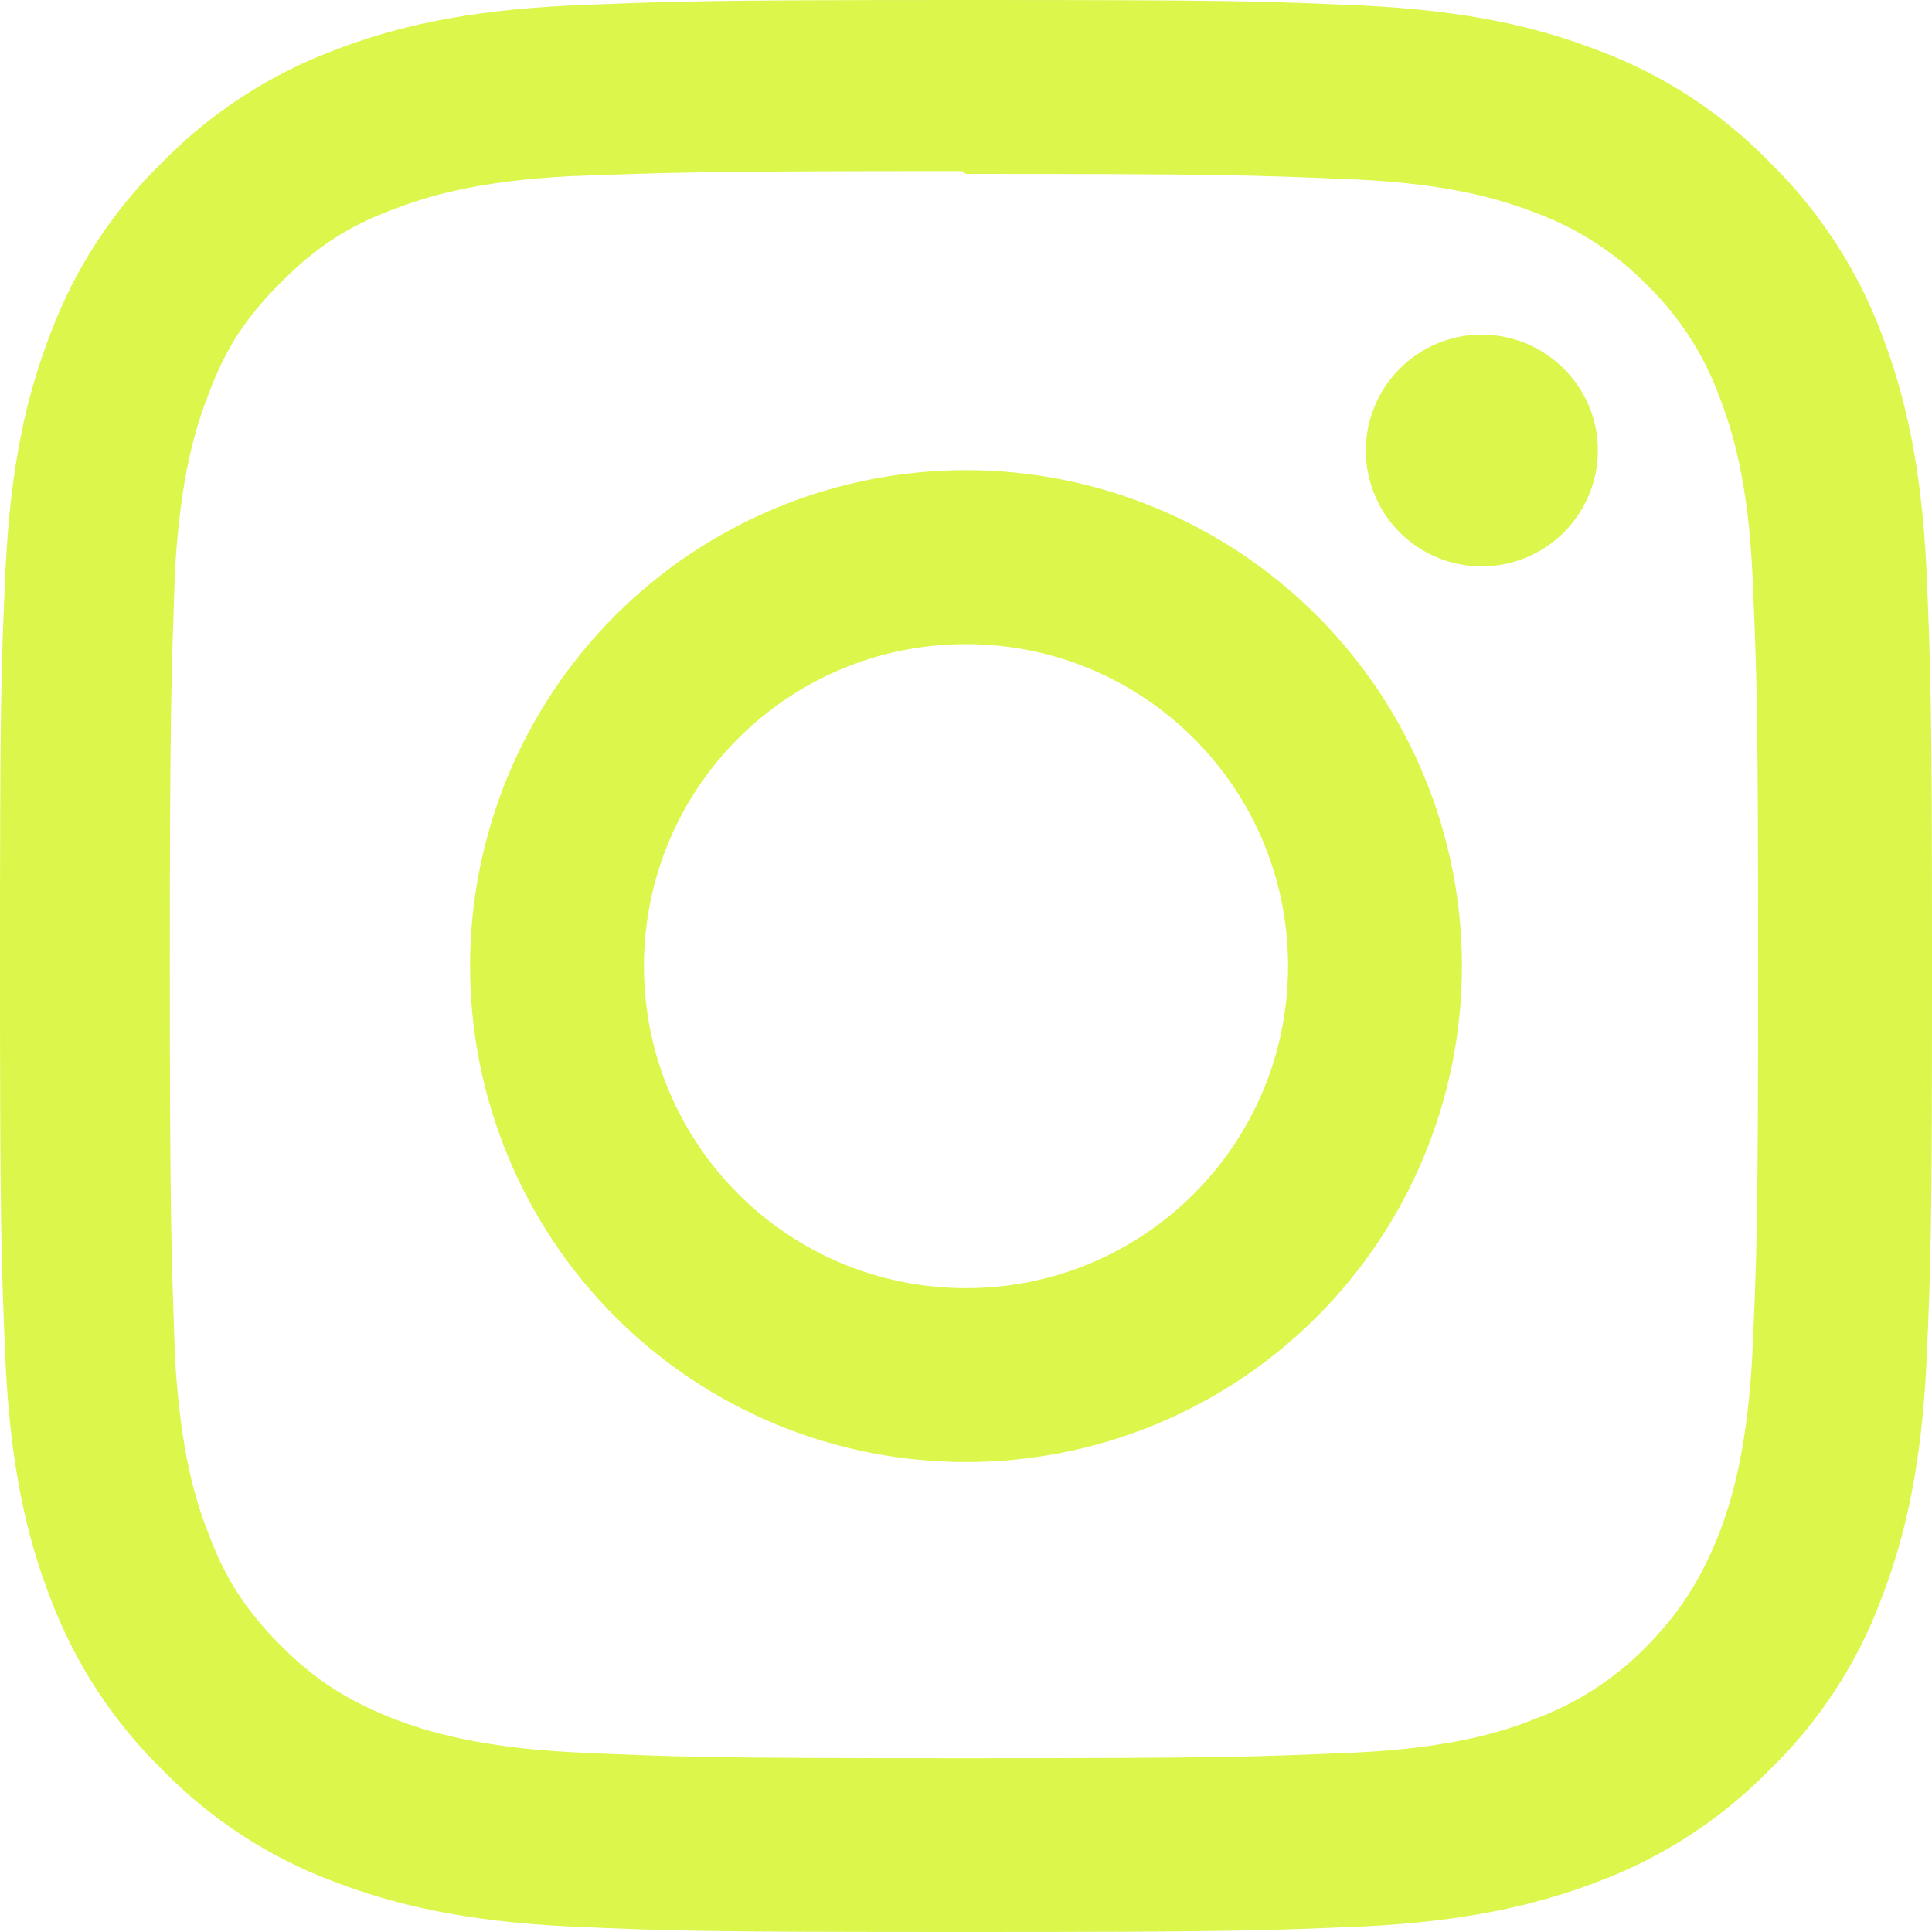
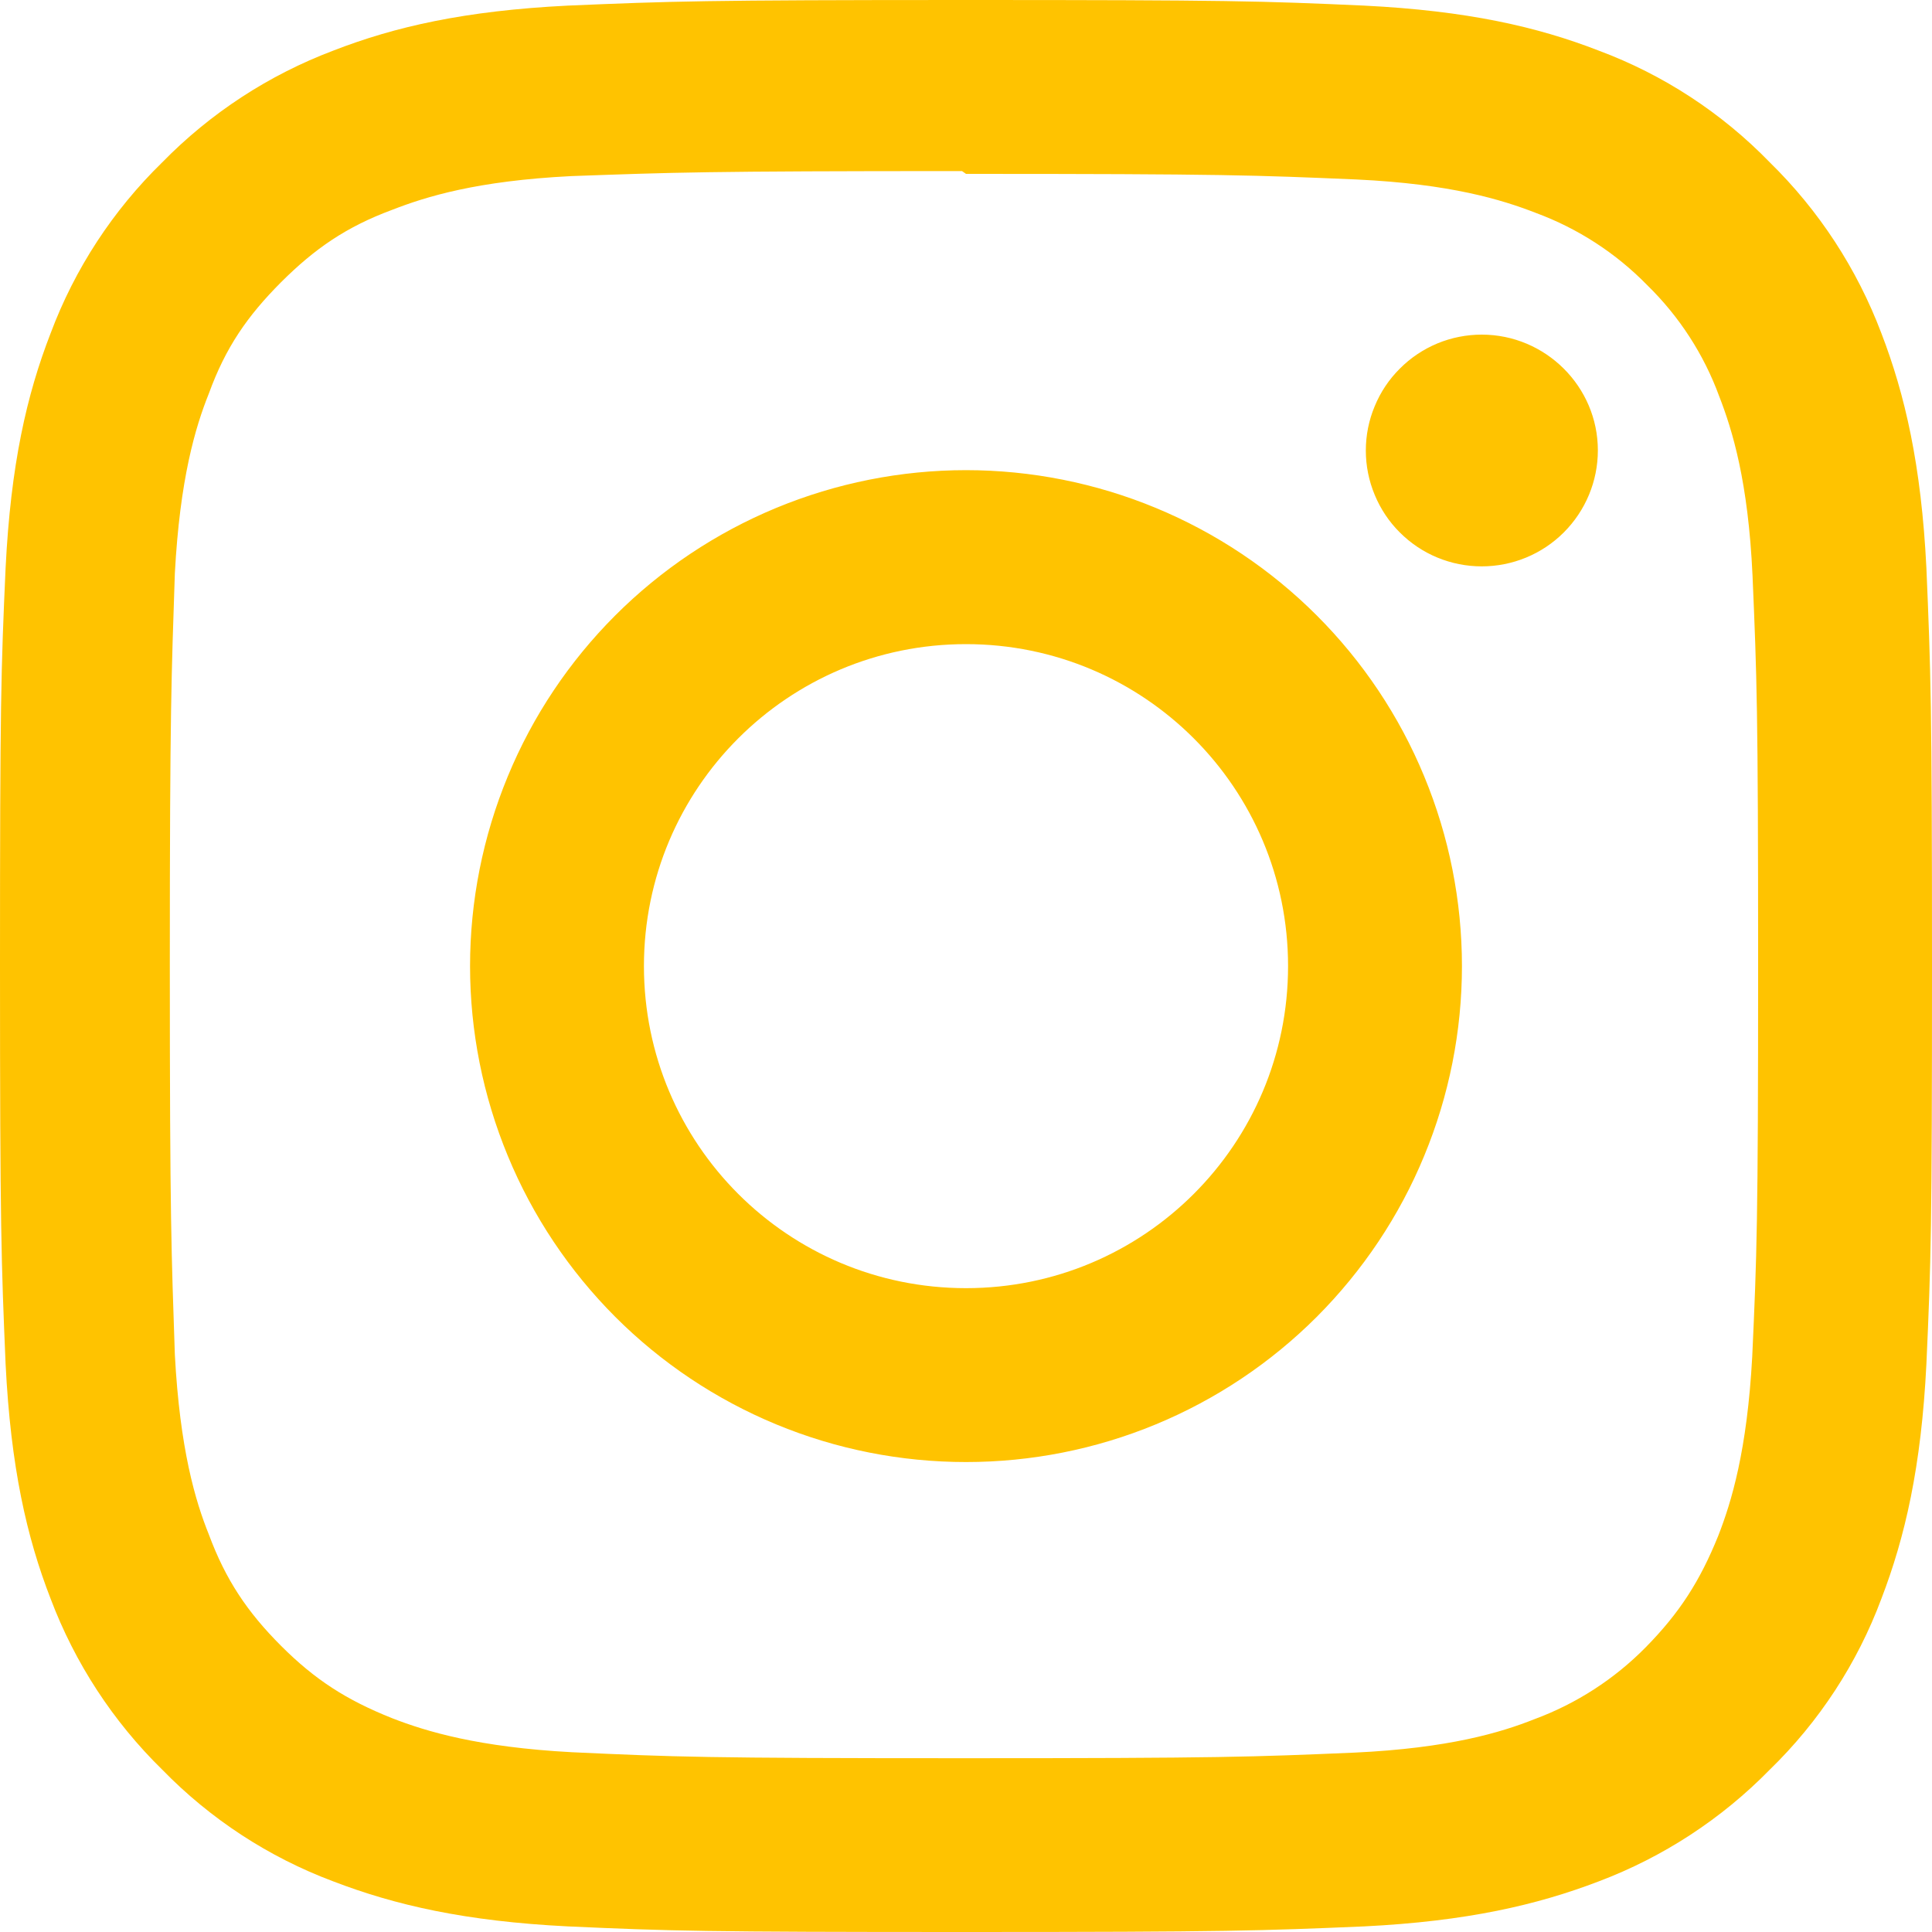
<svg xmlns="http://www.w3.org/2000/svg" width="20" height="20" viewBox="0 0 20 20" fill="none">
-   <path d="M10 0C7.282 0 6.943 0.013 5.879 0.058C4.811 0.111 4.088 0.276 3.45 0.524C2.783 0.776 2.179 1.17 1.68 1.68C1.169 2.178 0.774 2.782 0.524 3.45C0.276 4.088 0.111 4.811 0.058 5.879C0.01 6.943 0 7.282 0 10C0 12.719 0.013 13.057 0.058 14.121C0.111 15.186 0.276 15.912 0.524 16.55C0.776 17.217 1.17 17.821 1.68 18.32C2.178 18.831 2.782 19.226 3.45 19.476C4.088 19.721 4.814 19.889 5.879 19.942C6.943 19.99 7.282 20 10 20C12.719 20 13.057 19.987 14.121 19.942C15.186 19.889 15.912 19.72 16.55 19.476C17.217 19.224 17.821 18.83 18.32 18.32C18.832 17.823 19.227 17.218 19.476 16.55C19.721 15.912 19.889 15.186 19.942 14.121C19.99 13.057 20 12.719 20 10C20 7.282 19.987 6.943 19.942 5.879C19.889 4.814 19.72 4.084 19.476 3.45C19.224 2.783 18.83 2.179 18.32 1.68C17.823 1.168 17.218 0.773 16.55 0.524C15.912 0.276 15.186 0.111 14.121 0.058C13.057 0.01 12.719 0 10 0ZM10 1.8C12.67 1.8 12.989 1.813 14.044 1.858C15.017 1.904 15.547 2.067 15.899 2.204C16.334 2.365 16.728 2.62 17.052 2.952C17.383 3.275 17.638 3.668 17.797 4.102C17.934 4.454 18.097 4.984 18.142 5.957C18.187 7.012 18.2 7.332 18.2 10.001C18.2 12.67 18.187 12.989 18.139 14.044C18.086 15.018 17.924 15.548 17.787 15.899C17.597 16.369 17.386 16.697 17.037 17.052C16.712 17.382 16.319 17.636 15.884 17.797C15.537 17.935 14.999 18.097 14.022 18.143C12.962 18.188 12.649 18.201 9.973 18.201C7.296 18.201 6.984 18.188 5.922 18.139C4.949 18.087 4.412 17.924 4.06 17.787C3.585 17.598 3.259 17.387 2.91 17.038C2.558 16.686 2.335 16.351 2.162 15.885C2.022 15.538 1.862 15 1.81 14.023C1.775 12.975 1.758 12.65 1.758 9.986C1.758 7.323 1.775 6.997 1.81 5.936C1.862 4.959 2.022 4.422 2.162 4.074C2.335 3.598 2.559 3.273 2.91 2.921C3.259 2.573 3.585 2.348 4.06 2.172C4.412 2.035 4.936 1.872 5.913 1.823C6.973 1.785 7.286 1.771 9.959 1.771L10 1.8ZM10 4.867C9.326 4.867 8.658 5 8.035 5.258C7.412 5.516 6.846 5.894 6.369 6.371C5.893 6.847 5.514 7.413 5.257 8.036C4.999 8.659 4.866 9.327 4.866 10.001C4.866 10.675 4.999 11.343 5.257 11.966C5.514 12.589 5.893 13.155 6.369 13.632C6.846 14.109 7.412 14.487 8.035 14.745C8.658 15.003 9.326 15.135 10 15.135C10.674 15.135 11.342 15.003 11.965 14.745C12.588 14.487 13.154 14.109 13.631 13.632C14.107 13.155 14.486 12.589 14.743 11.966C15.001 11.343 15.134 10.675 15.134 10.001C15.134 9.327 15.001 8.659 14.743 8.036C14.486 7.413 14.107 6.847 13.631 6.371C13.154 5.894 12.588 5.516 11.965 5.258C11.342 5 10.674 4.867 10 4.867ZM10 13.335C8.157 13.335 6.666 11.844 6.666 10.001C6.666 8.159 8.157 6.668 10 6.668C11.843 6.668 13.334 8.159 13.334 10.001C13.334 11.844 11.843 13.335 10 13.335ZM16.541 4.662C16.541 4.981 16.414 5.286 16.188 5.512C15.963 5.737 15.657 5.863 15.339 5.863C15.181 5.863 15.025 5.832 14.88 5.772C14.734 5.712 14.602 5.623 14.491 5.512C14.379 5.401 14.291 5.268 14.231 5.123C14.17 4.977 14.139 4.821 14.139 4.664C14.139 4.506 14.17 4.35 14.231 4.205C14.291 4.059 14.379 3.927 14.491 3.816C14.602 3.704 14.734 3.616 14.88 3.555C15.025 3.495 15.181 3.464 15.339 3.464C15.999 3.464 16.541 4.002 16.541 4.662Z" fill="#DCF64B" />
+   <path d="M10 0C7.282 0 6.943 0.013 5.879 0.058C4.811 0.111 4.088 0.276 3.45 0.524C2.783 0.776 2.179 1.17 1.68 1.68C1.169 2.178 0.774 2.782 0.524 3.45C0.276 4.088 0.111 4.811 0.058 5.879C0.01 6.943 0 7.282 0 10C0 12.719 0.013 13.057 0.058 14.121C0.111 15.186 0.276 15.912 0.524 16.55C0.776 17.217 1.17 17.821 1.68 18.32C2.178 18.831 2.782 19.226 3.45 19.476C4.088 19.721 4.814 19.889 5.879 19.942C6.943 19.99 7.282 20 10 20C12.719 20 13.057 19.987 14.121 19.942C15.186 19.889 15.912 19.72 16.55 19.476C17.217 19.224 17.821 18.83 18.32 18.32C18.832 17.823 19.227 17.218 19.476 16.55C19.721 15.912 19.889 15.186 19.942 14.121C19.99 13.057 20 12.719 20 10C20 7.282 19.987 6.943 19.942 5.879C19.889 4.814 19.72 4.084 19.476 3.45C19.224 2.783 18.83 2.179 18.32 1.68C17.823 1.168 17.218 0.773 16.55 0.524C15.912 0.276 15.186 0.111 14.121 0.058C13.057 0.01 12.719 0 10 0ZM10 1.8C12.67 1.8 12.989 1.813 14.044 1.858C15.017 1.904 15.547 2.067 15.899 2.204C16.334 2.365 16.728 2.62 17.052 2.952C17.383 3.275 17.638 3.668 17.797 4.102C17.934 4.454 18.097 4.984 18.142 5.957C18.187 7.012 18.2 7.332 18.2 10.001C18.2 12.67 18.187 12.989 18.139 14.044C18.086 15.018 17.924 15.548 17.787 15.899C17.597 16.369 17.386 16.697 17.037 17.052C16.712 17.382 16.319 17.636 15.884 17.797C15.537 17.935 14.999 18.097 14.022 18.143C12.962 18.188 12.649 18.201 9.973 18.201C7.296 18.201 6.984 18.188 5.922 18.139C4.949 18.087 4.412 17.924 4.06 17.787C3.585 17.598 3.259 17.387 2.91 17.038C2.558 16.686 2.335 16.351 2.162 15.885C2.022 15.538 1.862 15 1.81 14.023C1.775 12.975 1.758 12.65 1.758 9.986C1.758 7.323 1.775 6.997 1.81 5.936C1.862 4.959 2.022 4.422 2.162 4.074C2.335 3.598 2.559 3.273 2.91 2.921C3.259 2.573 3.585 2.348 4.06 2.172C4.412 2.035 4.936 1.872 5.913 1.823C6.973 1.785 7.286 1.771 9.959 1.771L10 1.8ZM10 4.867C9.326 4.867 8.658 5 8.035 5.258C7.412 5.516 6.846 5.894 6.369 6.371C5.893 6.847 5.514 7.413 5.257 8.036C4.999 8.659 4.866 9.327 4.866 10.001C4.866 10.675 4.999 11.343 5.257 11.966C5.514 12.589 5.893 13.155 6.369 13.632C6.846 14.109 7.412 14.487 8.035 14.745C8.658 15.003 9.326 15.135 10 15.135C10.674 15.135 11.342 15.003 11.965 14.745C12.588 14.487 13.154 14.109 13.631 13.632C14.107 13.155 14.486 12.589 14.743 11.966C15.001 11.343 15.134 10.675 15.134 10.001C15.134 9.327 15.001 8.659 14.743 8.036C14.486 7.413 14.107 6.847 13.631 6.371C13.154 5.894 12.588 5.516 11.965 5.258C11.342 5 10.674 4.867 10 4.867ZM10 13.335C8.157 13.335 6.666 11.844 6.666 10.001C6.666 8.159 8.157 6.668 10 6.668C11.843 6.668 13.334 8.159 13.334 10.001C13.334 11.844 11.843 13.335 10 13.335ZM16.541 4.662C16.541 4.981 16.414 5.286 16.188 5.512C15.963 5.737 15.657 5.863 15.339 5.863C15.181 5.863 15.025 5.832 14.88 5.772C14.734 5.712 14.602 5.623 14.491 5.512C14.379 5.401 14.291 5.268 14.231 5.123C14.17 4.977 14.139 4.821 14.139 4.664C14.139 4.506 14.17 4.35 14.231 4.205C14.291 4.059 14.379 3.927 14.491 3.816C14.602 3.704 14.734 3.616 14.88 3.555C15.025 3.495 15.181 3.464 15.339 3.464C15.999 3.464 16.541 4.002 16.541 4.662Z" fill="#ffc300" />
</svg>
